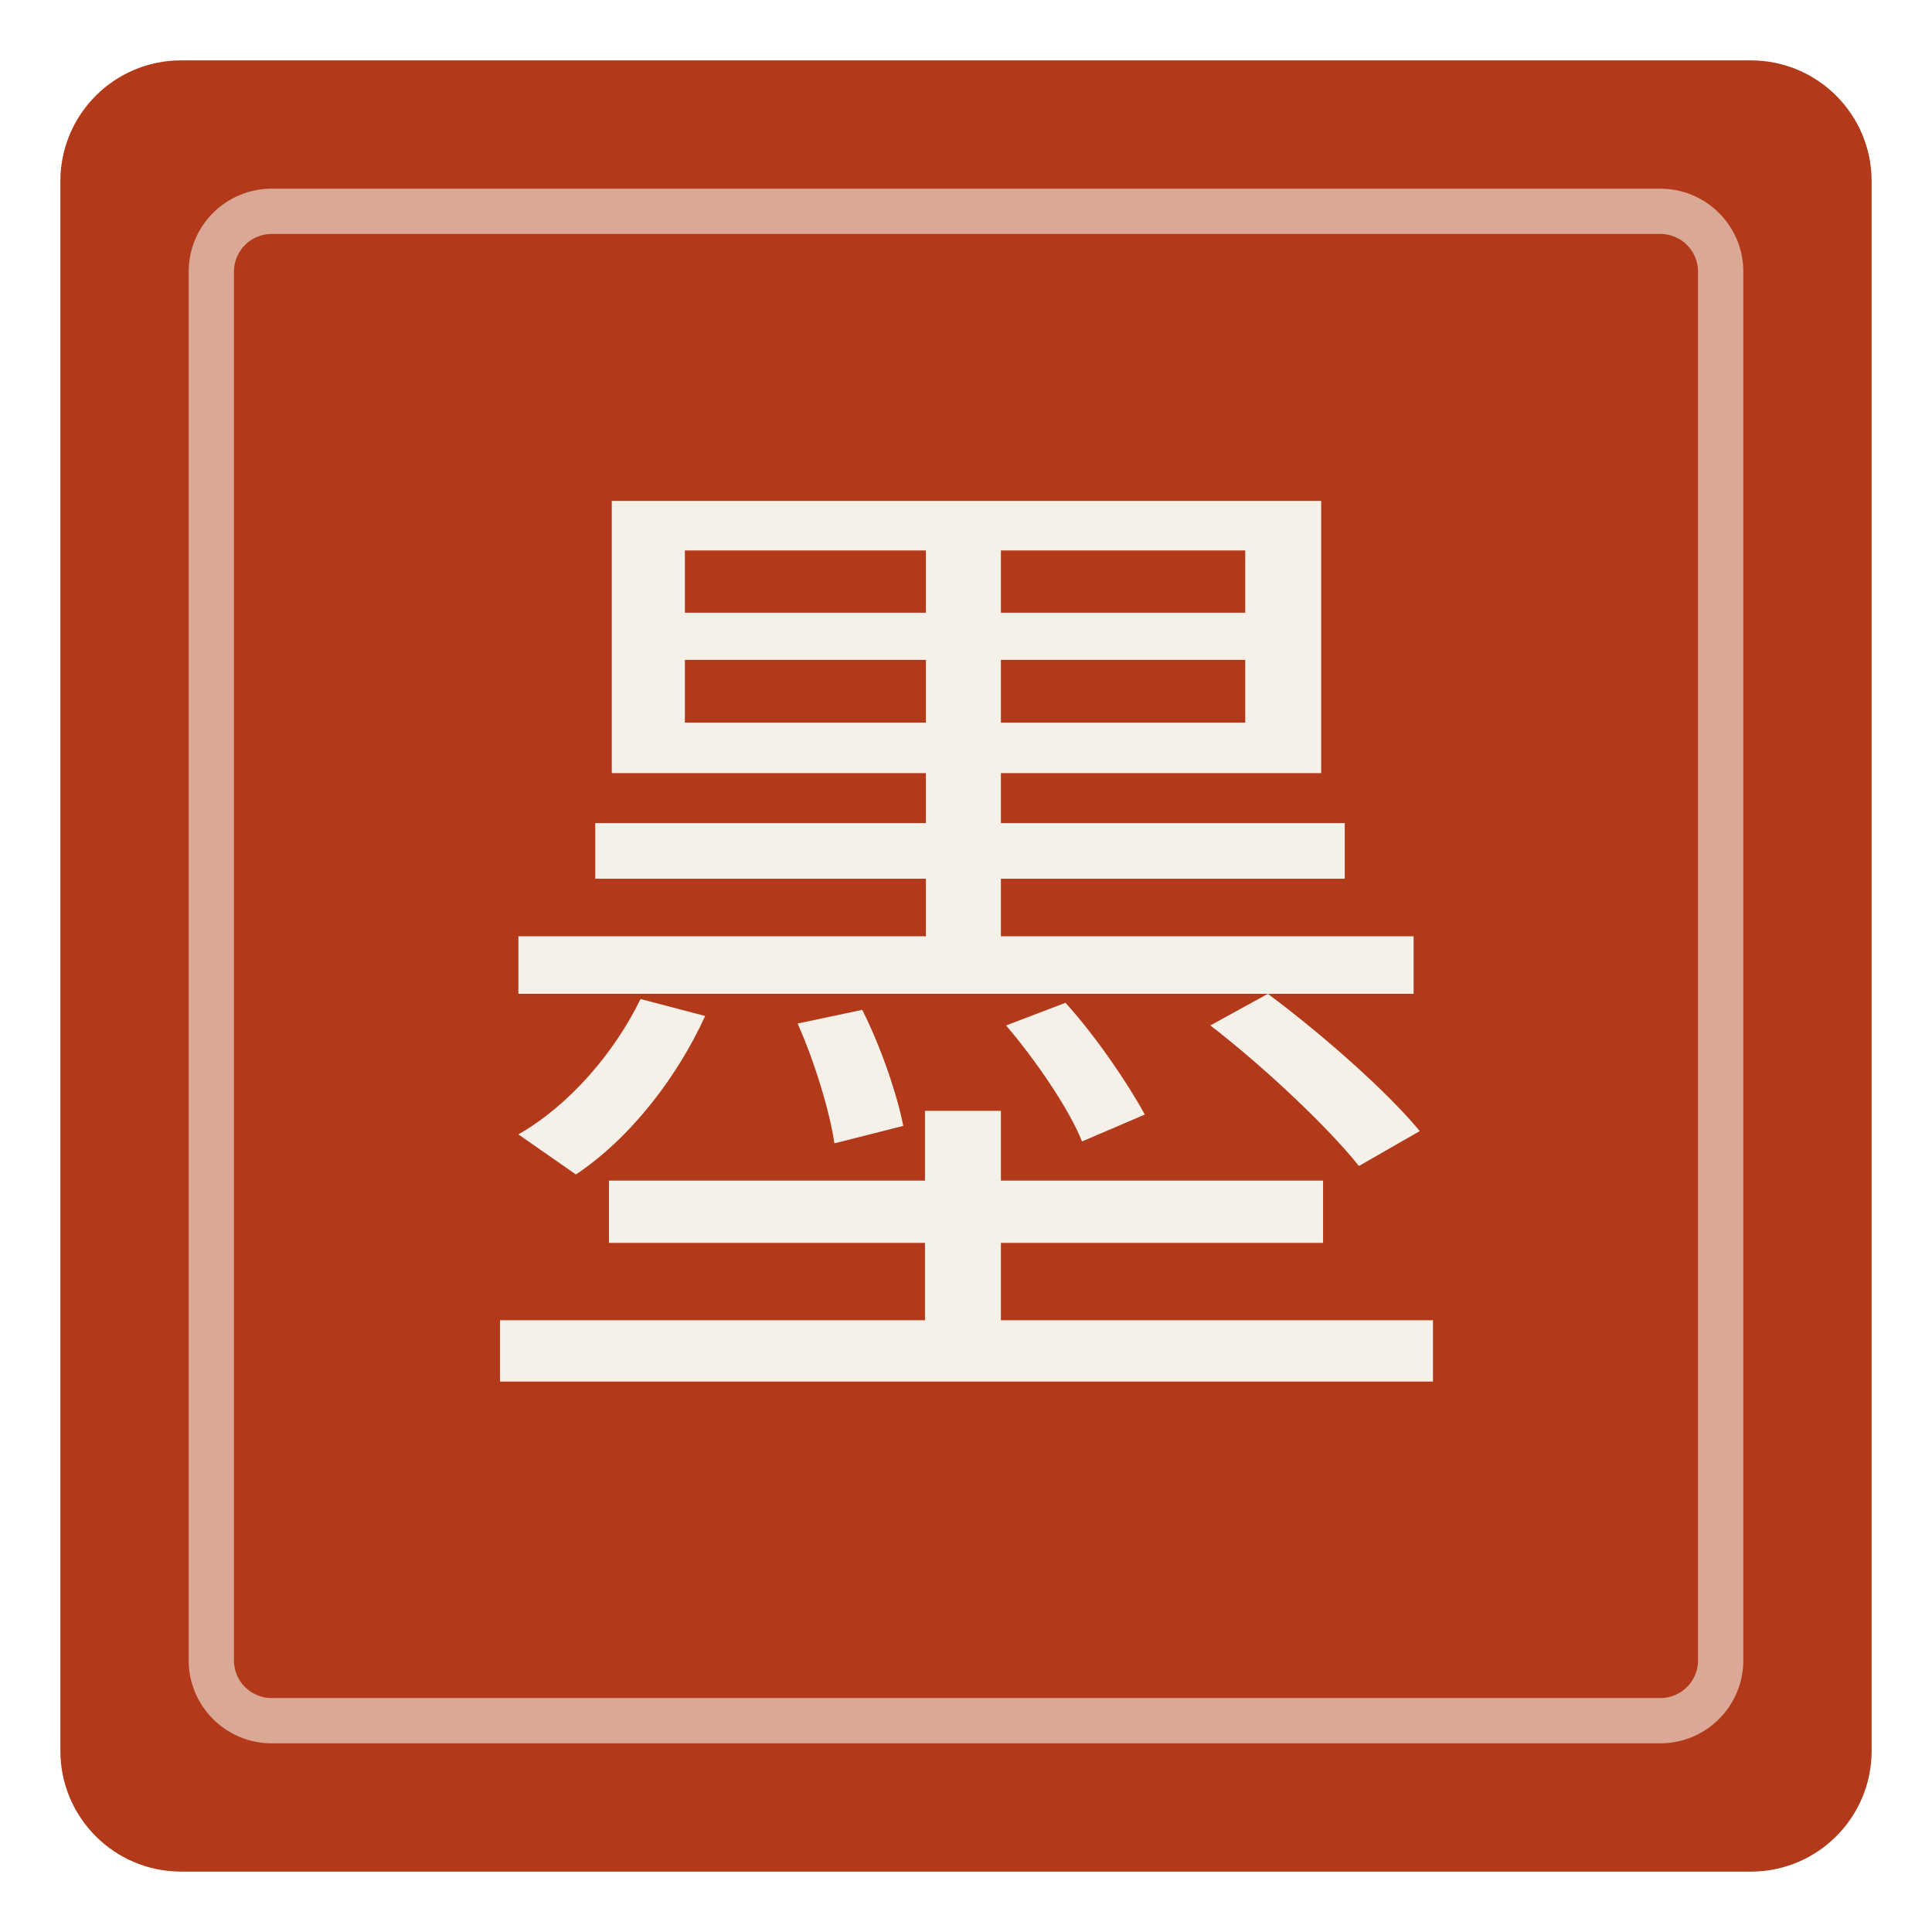
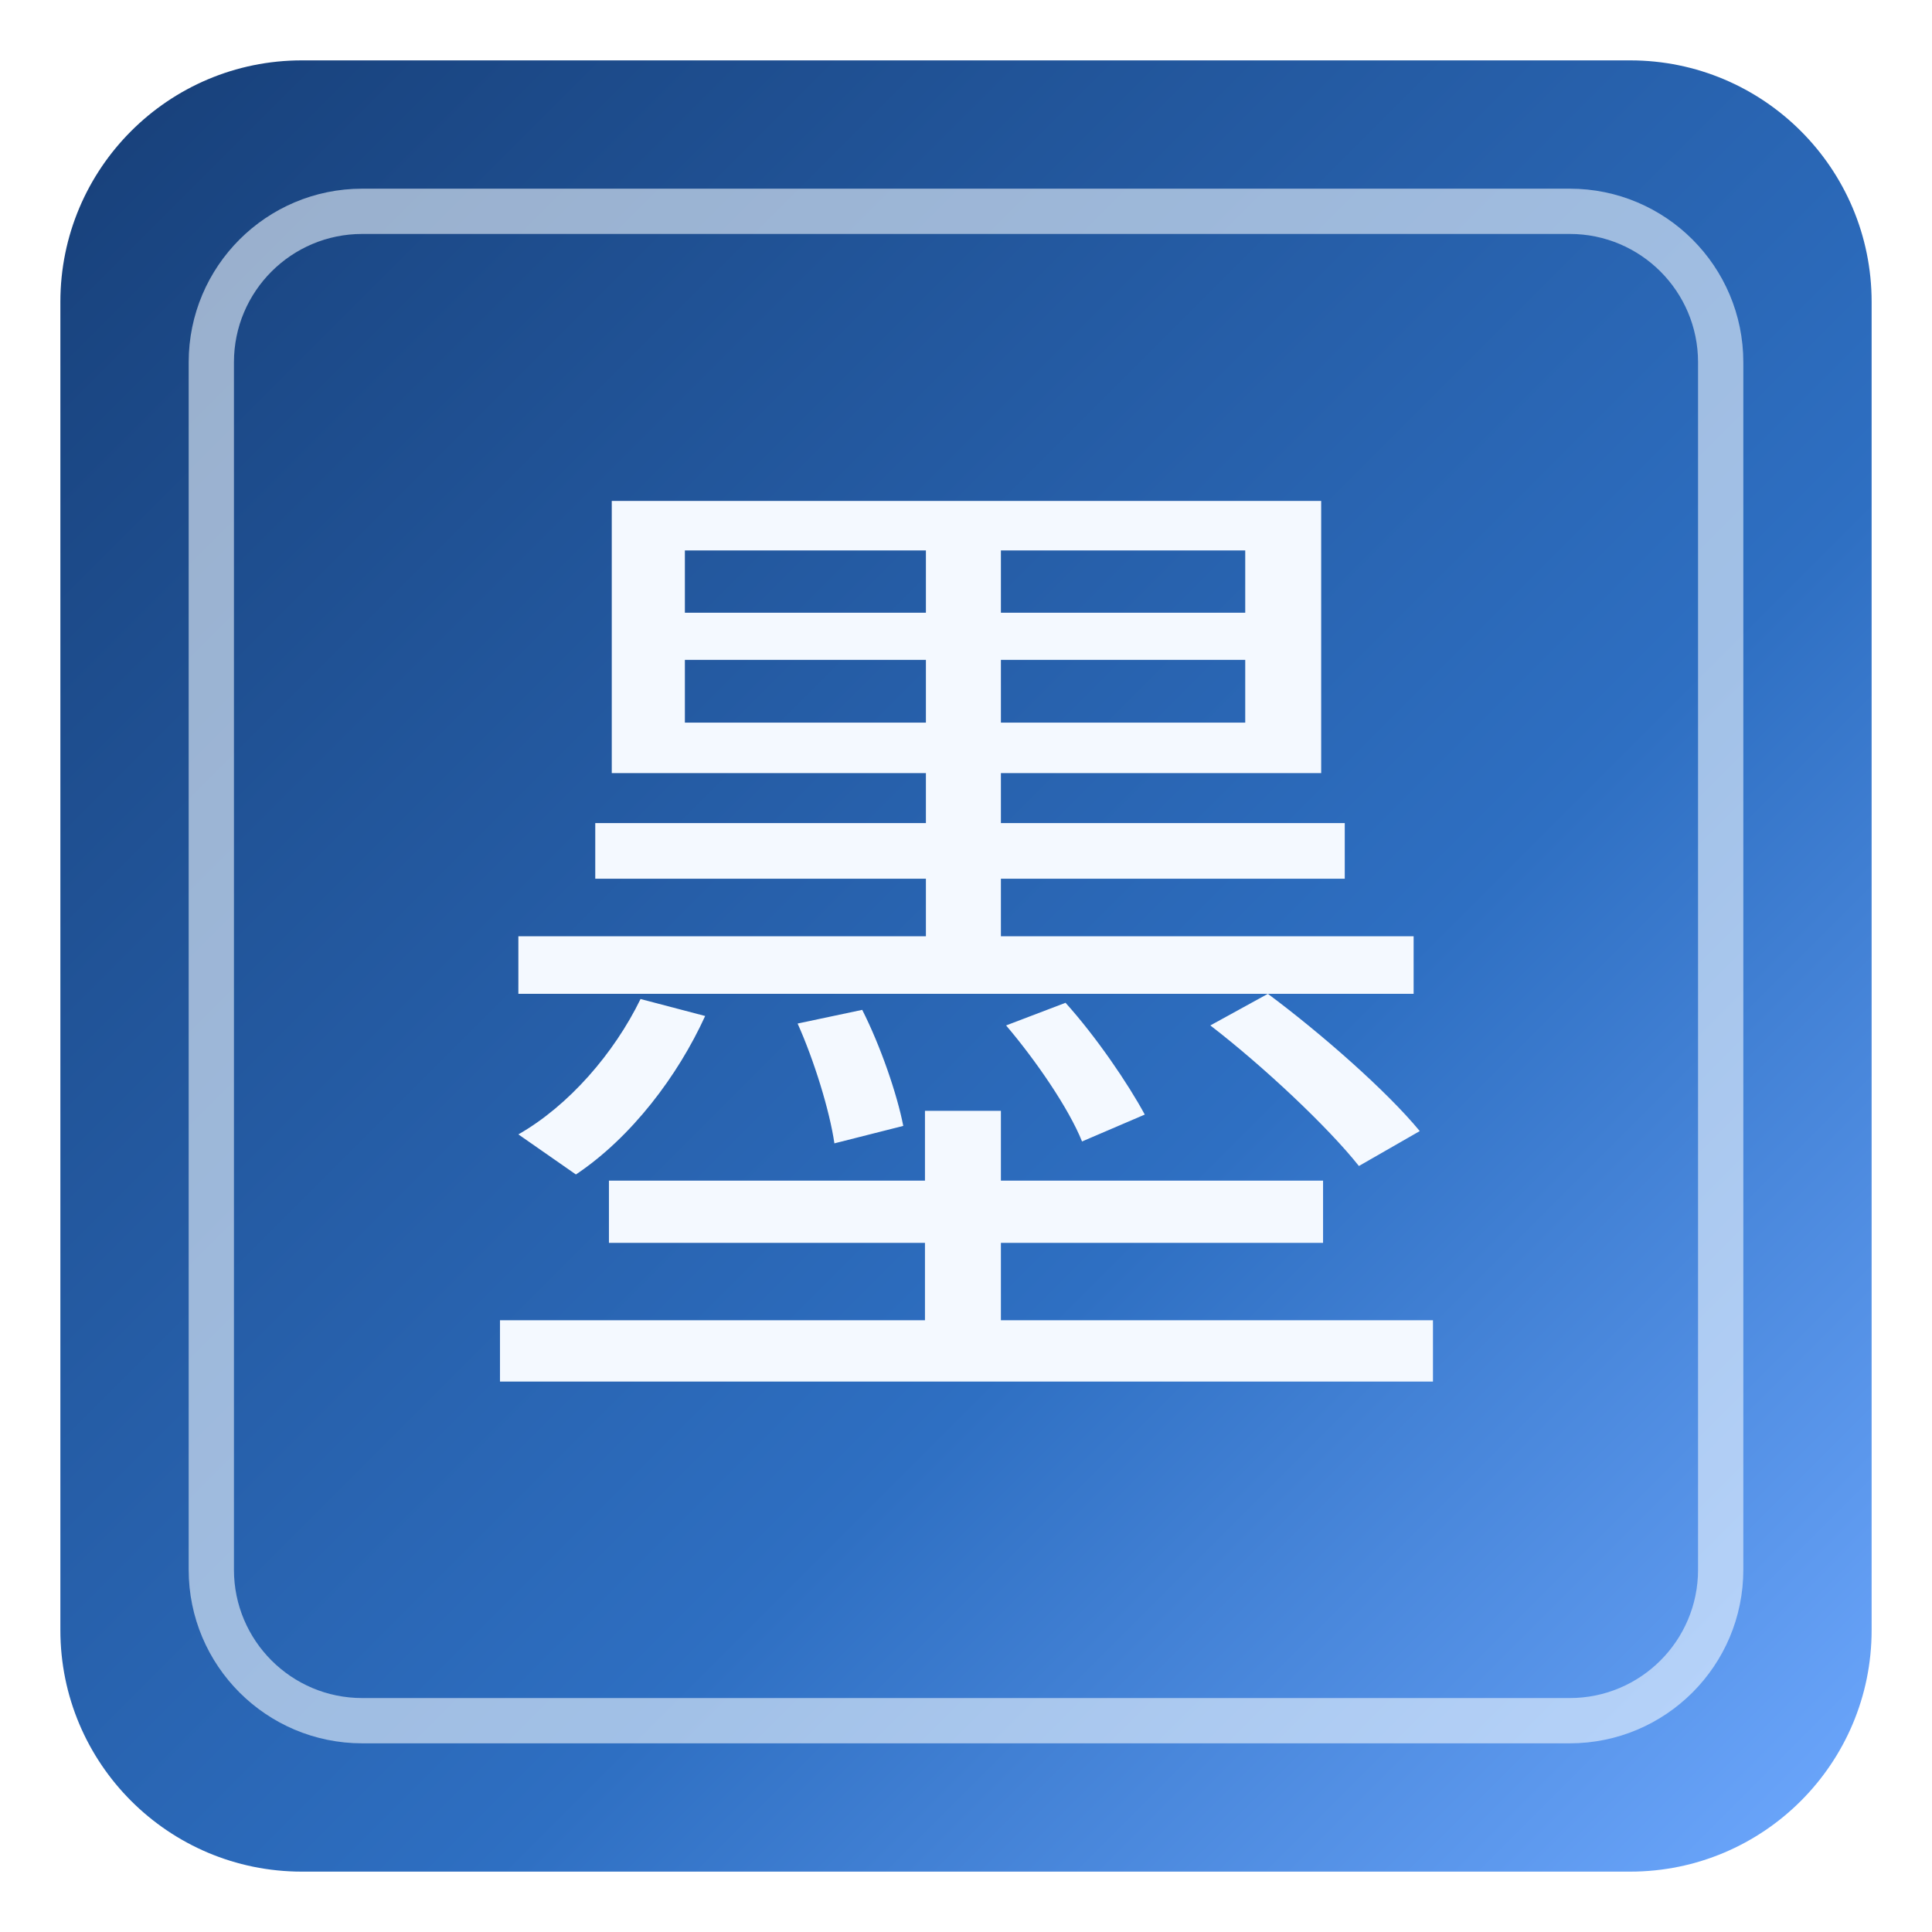
<svg xmlns="http://www.w3.org/2000/svg" viewBox="0 0 64 64">
-   <rect x="2" y="2" width="60" height="60" rx="4" fill="#b23a1a" />
-   <rect x="7" y="7" width="50" height="50" rx="2" fill="none" stroke="#f5f1e8" stroke-width="1.5" opacity="0.6" />
-   <text x="32" y="44" text-anchor="middle" font-family="Songti SC, Noto Serif SC, serif" font-size="34" fill="#f5f1e8">墨</text>
+   <defs>
+     <linearGradient id="g" x1="0" y1="0" x2="1" y2="1">
+       <stop stop-color="#173f78" />
+       <stop offset="0.62" stop-color="#2e6fc2" />
+       <stop offset="1" stop-color="#6fa9ff" />
+     </linearGradient>
+   </defs>
+   <rect x="2" y="2" width="60" height="60" rx="8" fill="url(#g)" />
+   <rect x="7" y="7" width="50" height="50" rx="5" fill="none" stroke="#eef6ff" stroke-width="1.5" opacity="0.6" />
+   <text x="32" y="44" text-anchor="middle" font-family="Songti SC, Noto Serif SC, serif" font-size="34" fill="#f4f9ff">墨</text>
</svg>
